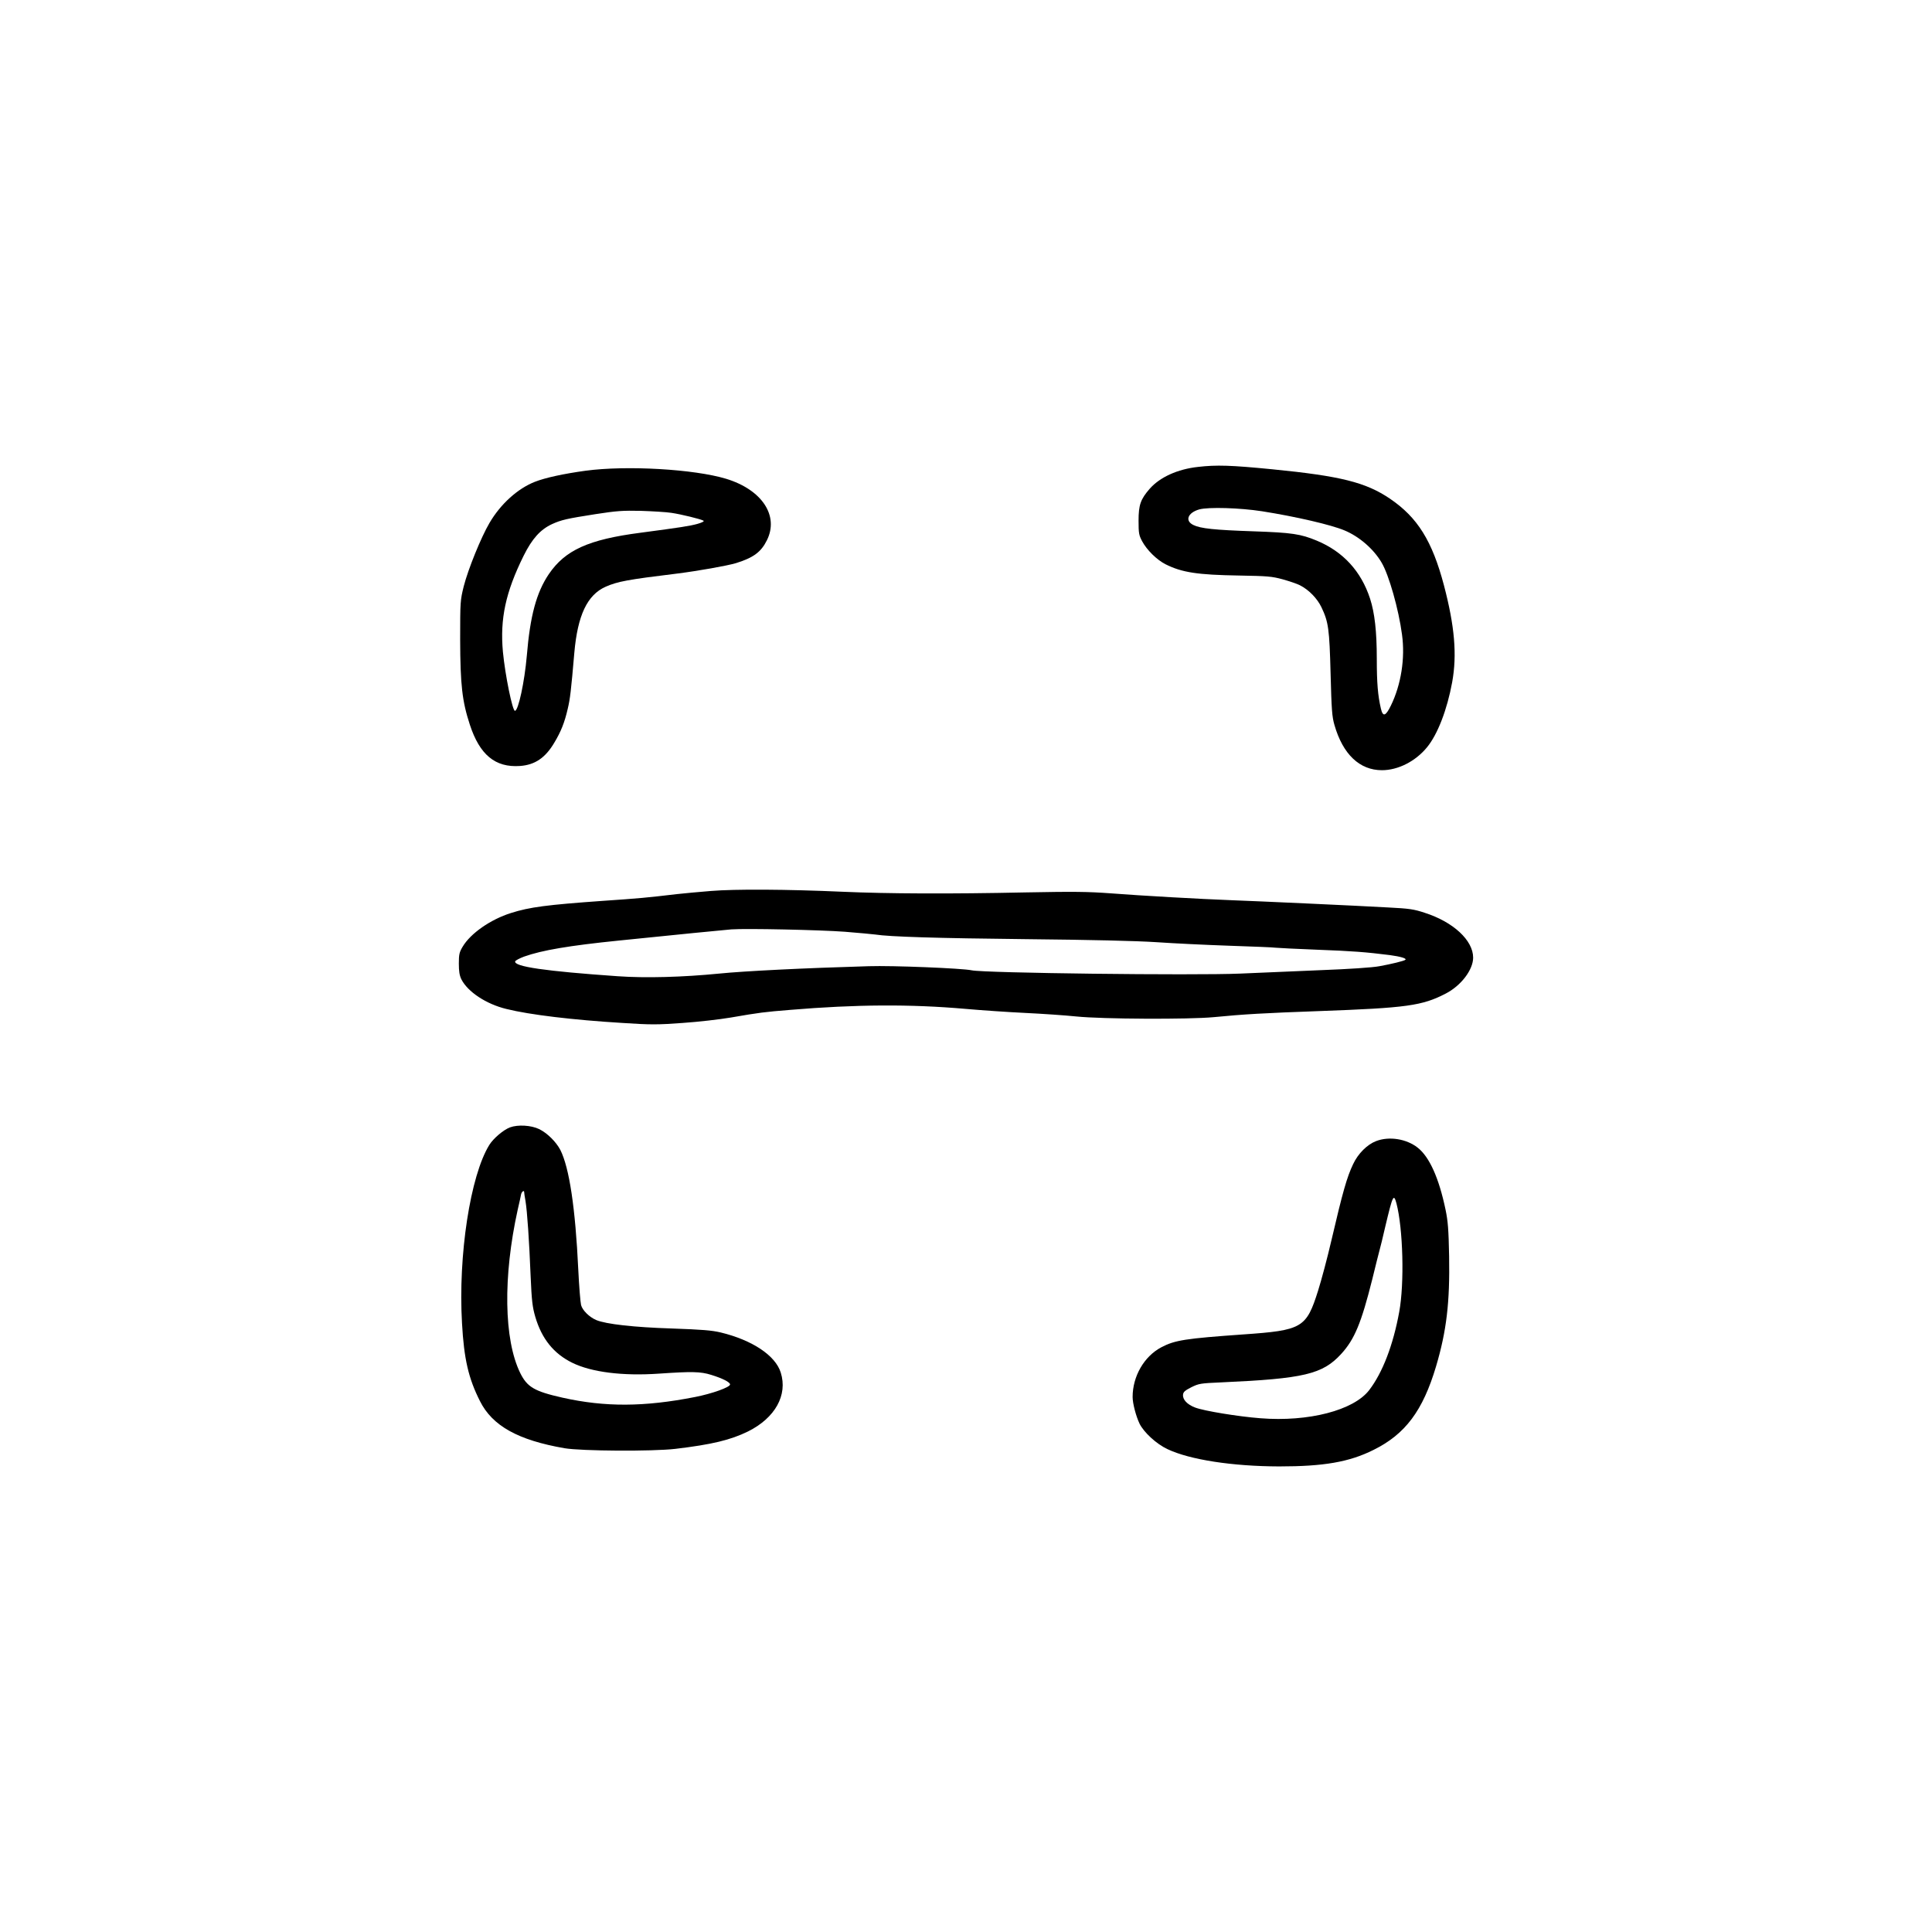
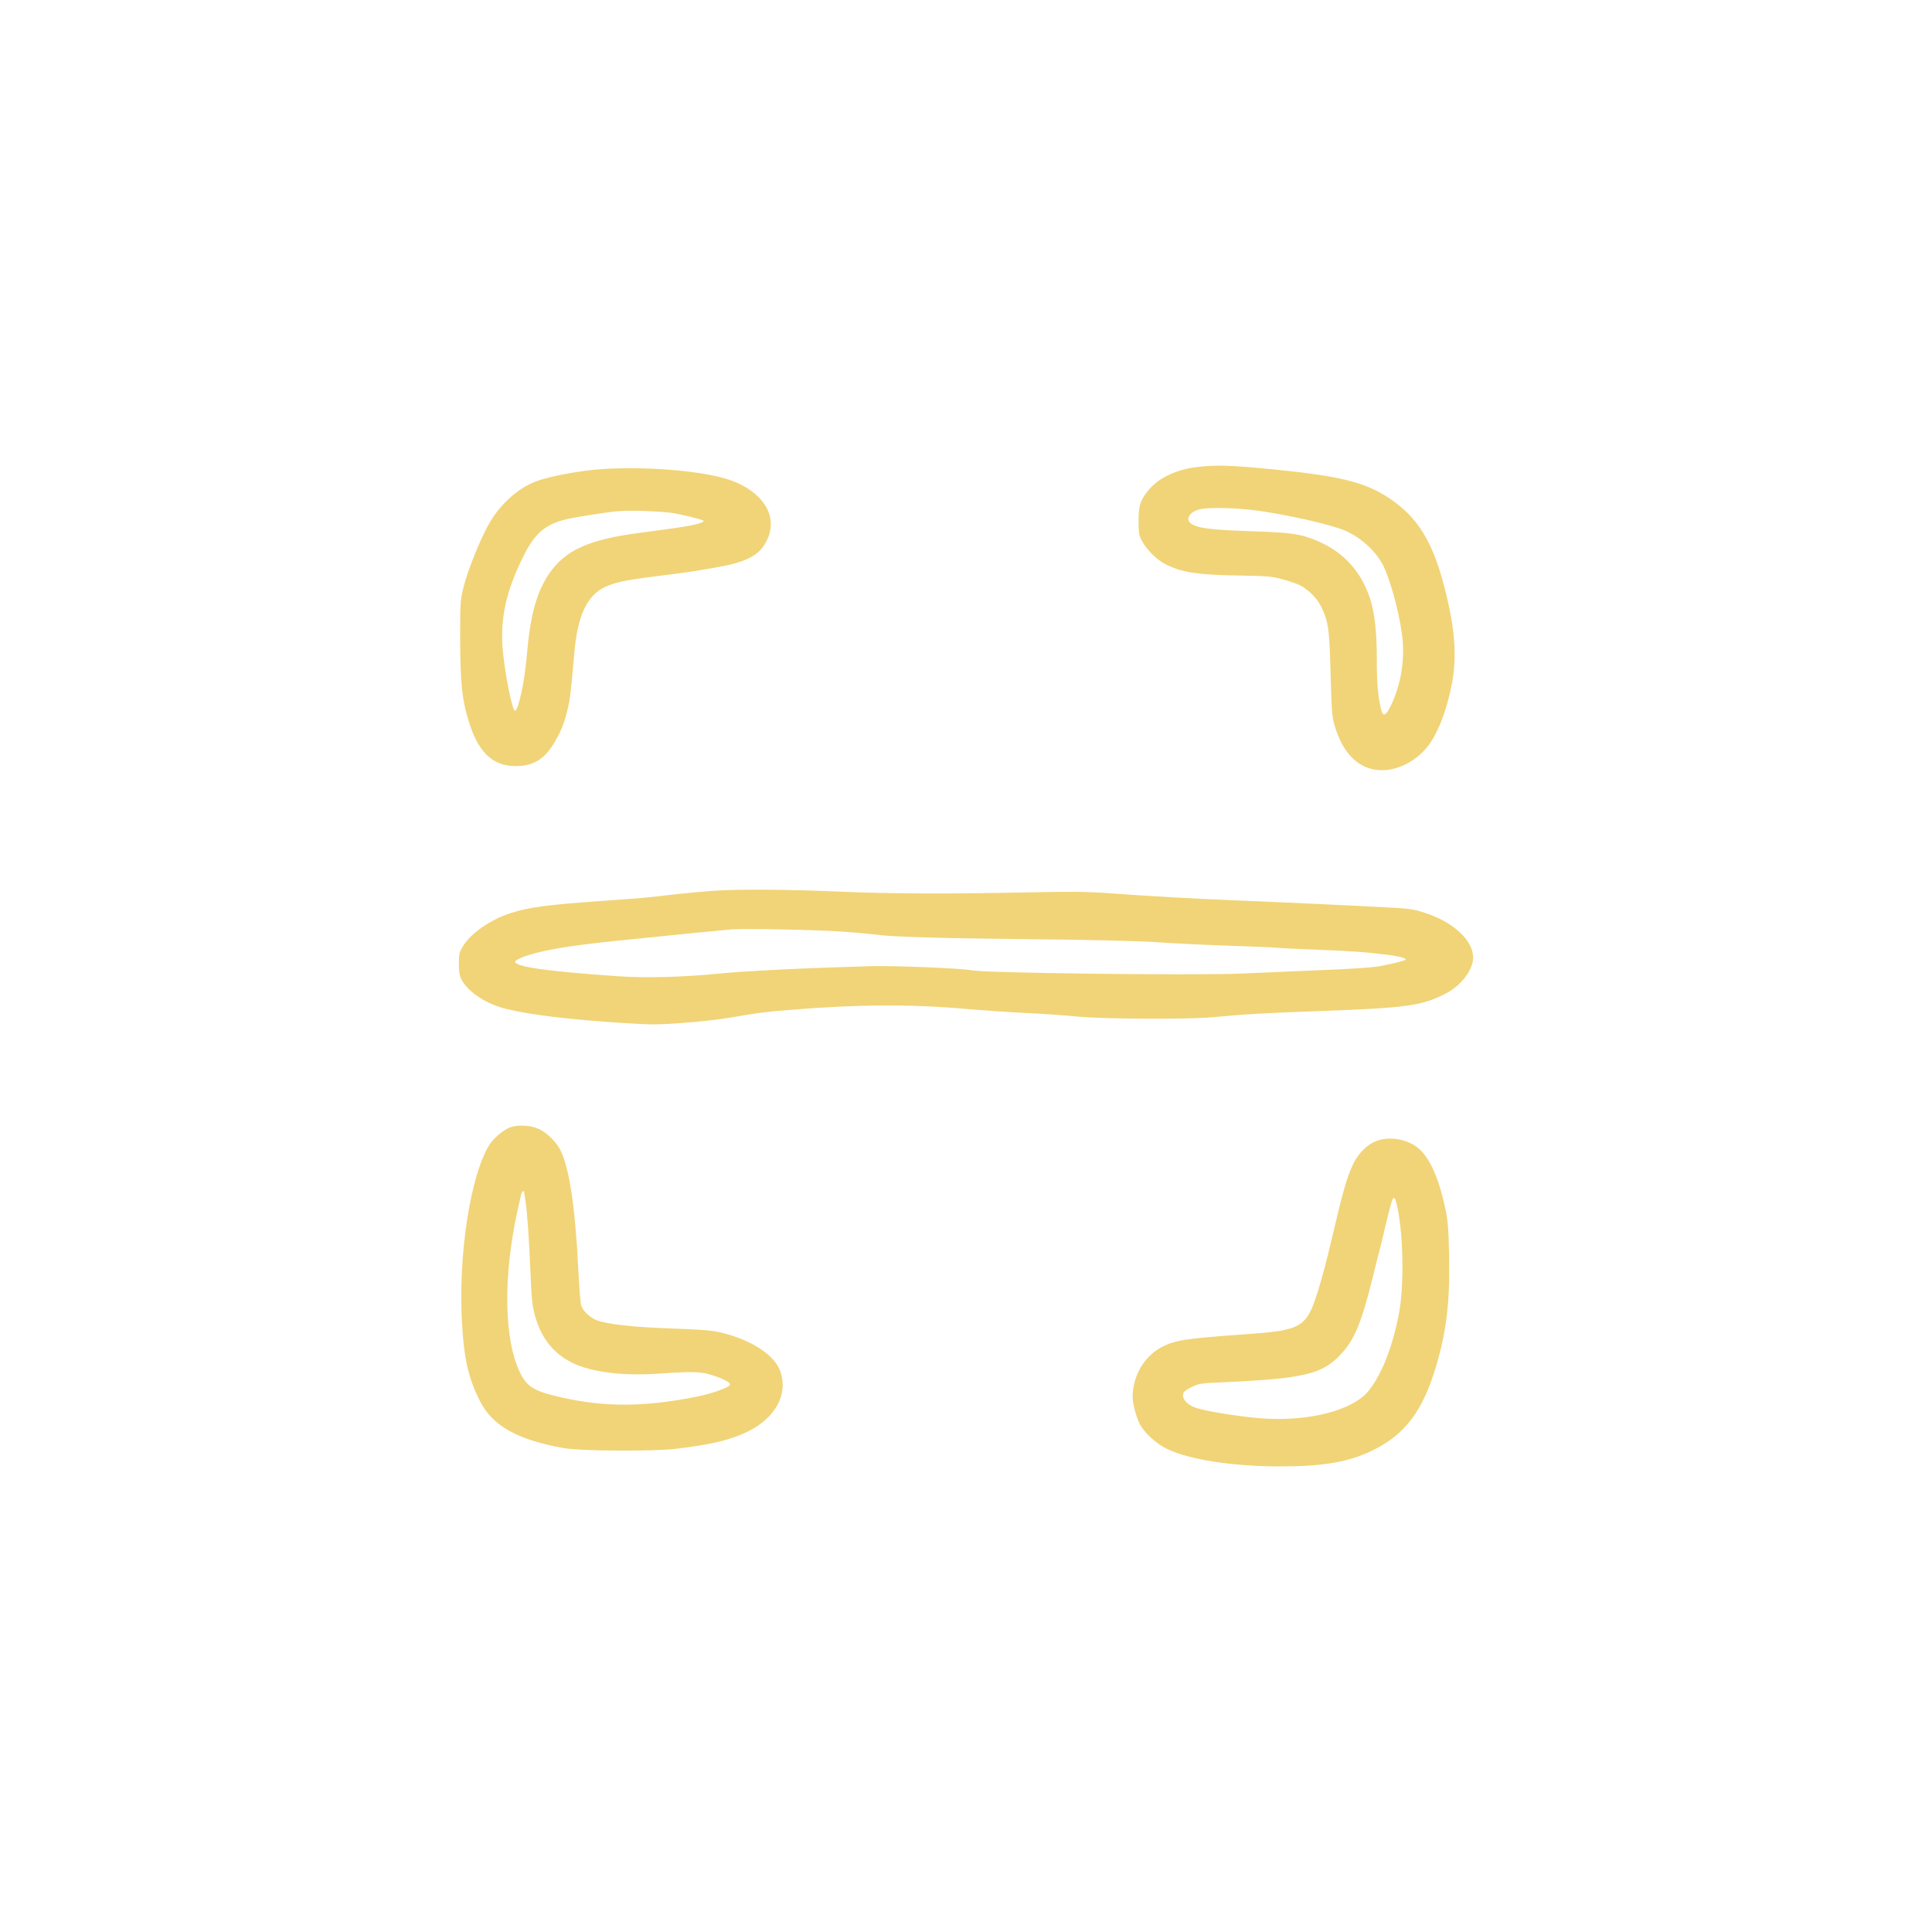
<svg xmlns="http://www.w3.org/2000/svg" version="1.0" width="800" height="800" viewBox="0 0 800 800" preserveAspectRatio="xMidYMid meet">
-   <g transform="translate(186.4435,624.4296) scale(0.054652,-0.054652)" fill="#000000" stroke="none">
+   <g transform="translate(186.4435,624.4296) scale(0.054652,-0.054652)" fill="#f1d477" stroke="none">
    <path d="M5666 7888 c-156 -17 -289 -78 -366 -165 -70 -80 -85 -123 -85 -243 0 -95 3 -110 27 -155 36 -67 111 -141 178 -175 124 -62 242 -80 555 -85 218 -4 248 -6 333 -29 50 -14 109 -34 130 -45 67 -34 130 -99 162 -165 54 -113 61 -164 70 -506 7 -272 11 -325 29 -387 64 -223 191 -343 360 -343 122 0 254 67 341 173 81 98 153 286 191 493 38 209 19 425 -62 734 -89 337 -200 515 -409 657 -183 124 -374 172 -892 223 -315 31 -423 34 -562 18z m484 -336 c260 -41 525 -103 625 -145 113 -47 222 -142 282 -245 55 -93 129 -354 154 -544 25 -180 -7 -380 -84 -538 -40 -82 -61 -88 -76 -23 -23 99 -31 193 -31 378 0 206 -16 347 -51 455 -68 208 -204 356 -403 439 -123 51 -188 61 -481 71 -294 10 -401 21 -455 48 -66 32 -42 93 45 118 71 19 306 12 475 -14z" />
    <path d="M1025 7859 c-167 -23 -305 -53 -384 -84 -130 -51 -260 -168 -344 -312 -64 -109 -161 -348 -195 -480 -26 -106 -27 -114 -27 -403 1 -342 15 -467 73 -644 75 -230 193 -327 380 -314 113 8 192 61 260 176 50 83 78 152 102 257 18 75 25 134 50 425 25 284 98 438 237 500 91 40 166 54 543 100 159 20 378 59 445 79 132 41 190 84 234 173 93 186 -37 383 -309 466 -241 73 -752 103 -1065 61z m650 -319 c75 -11 221 -47 243 -59 9 -5 -8 -14 -46 -25 -59 -16 -123 -26 -432 -67 -392 -51 -569 -131 -693 -313 -94 -139 -142 -316 -167 -619 -17 -196 -64 -417 -90 -417 -19 0 -74 270 -91 446 -23 251 20 452 157 729 64 129 127 199 216 240 71 32 111 41 328 75 162 25 205 28 345 25 88 -3 192 -9 230 -15z" />
    <path d="M1975 4675 c-88 -7 -205 -18 -260 -24 -227 -27 -283 -32 -560 -51 -421 -30 -554 -47 -695 -92 -155 -49 -306 -154 -366 -255 -25 -42 -29 -58 -29 -128 0 -59 5 -90 19 -119 48 -95 188 -188 341 -225 177 -44 502 -83 880 -106 214 -14 264 -14 455 0 119 8 283 27 365 41 220 38 253 42 450 58 501 42 912 44 1325 8 124 -11 329 -25 455 -31 127 -6 302 -18 390 -27 194 -20 852 -23 1040 -5 226 22 380 31 800 46 662 24 779 40 958 133 116 60 207 180 207 272 0 131 -151 271 -368 340 -81 27 -117 32 -275 40 -246 14 -995 48 -1187 55 -239 9 -682 34 -915 52 -177 13 -279 14 -650 7 -565 -12 -1040 -10 -1380 5 -426 19 -819 21 -1000 6z m1015 -309 c107 -9 211 -18 230 -21 108 -17 468 -28 1140 -35 496 -5 836 -13 990 -23 129 -9 379 -21 555 -27 176 -6 334 -12 350 -15 17 -2 156 -9 310 -15 270 -10 373 -18 555 -41 81 -11 127 -25 117 -35 -8 -9 -108 -33 -197 -49 -51 -10 -231 -22 -445 -30 -198 -8 -472 -20 -610 -26 -350 -15 -1944 4 -2035 25 -68 15 -600 37 -780 31 -486 -14 -947 -37 -1133 -56 -275 -27 -556 -35 -768 -20 -547 38 -790 73 -777 113 3 7 33 23 68 36 135 48 341 83 715 121 430 44 803 81 855 85 114 8 673 -4 860 -18z" />
    <path d="M453 2884 c-49 -18 -126 -83 -157 -133 -144 -232 -237 -837 -207 -1351 15 -271 49 -418 136 -590 94 -188 289 -296 640 -357 128 -22 669 -25 840 -5 278 33 418 67 551 132 205 102 302 275 248 446 -40 129 -215 246 -455 304 -68 16 -140 22 -369 30 -287 9 -500 33 -574 64 -52 22 -105 74 -115 114 -5 21 -15 141 -21 267 -22 468 -68 773 -136 908 -32 61 -99 128 -161 158 -60 29 -160 35 -220 13z m107 -491 c0 -5 4 -35 10 -67 13 -78 28 -299 39 -571 8 -188 14 -233 35 -306 49 -167 140 -280 281 -349 145 -71 381 -101 656 -82 248 17 315 16 395 -9 88 -27 144 -56 144 -73 0 -21 -137 -70 -265 -95 -386 -76 -683 -77 -1005 -5 -213 48 -267 80 -320 187 -124 253 -131 730 -19 1237 12 52 24 105 26 118 5 20 23 32 23 15z" />
    <path d="M7015 2780 c-68 -26 -137 -95 -174 -174 -47 -98 -79 -210 -165 -579 -30 -130 -76 -302 -101 -381 -89 -282 -120 -300 -568 -331 -436 -31 -516 -43 -619 -97 -131 -69 -218 -220 -218 -377 0 -48 25 -144 52 -201 32 -66 128 -155 212 -194 168 -80 491 -130 846 -131 338 0 531 33 715 125 241 119 374 297 474 633 80 270 105 486 99 835 -4 203 -9 266 -27 352 -50 240 -122 400 -211 470 -85 67 -216 88 -315 50z m154 -472 c50 -192 61 -605 21 -822 -46 -252 -126 -460 -227 -592 -117 -154 -460 -243 -825 -214 -168 13 -425 55 -494 81 -61 23 -96 61 -92 98 2 21 16 32 63 56 57 28 68 30 230 37 622 28 764 61 905 215 102 111 153 236 236 567 24 100 49 197 54 216 6 19 26 103 45 185 56 235 63 250 84 173z" />
  </g>
</svg>
